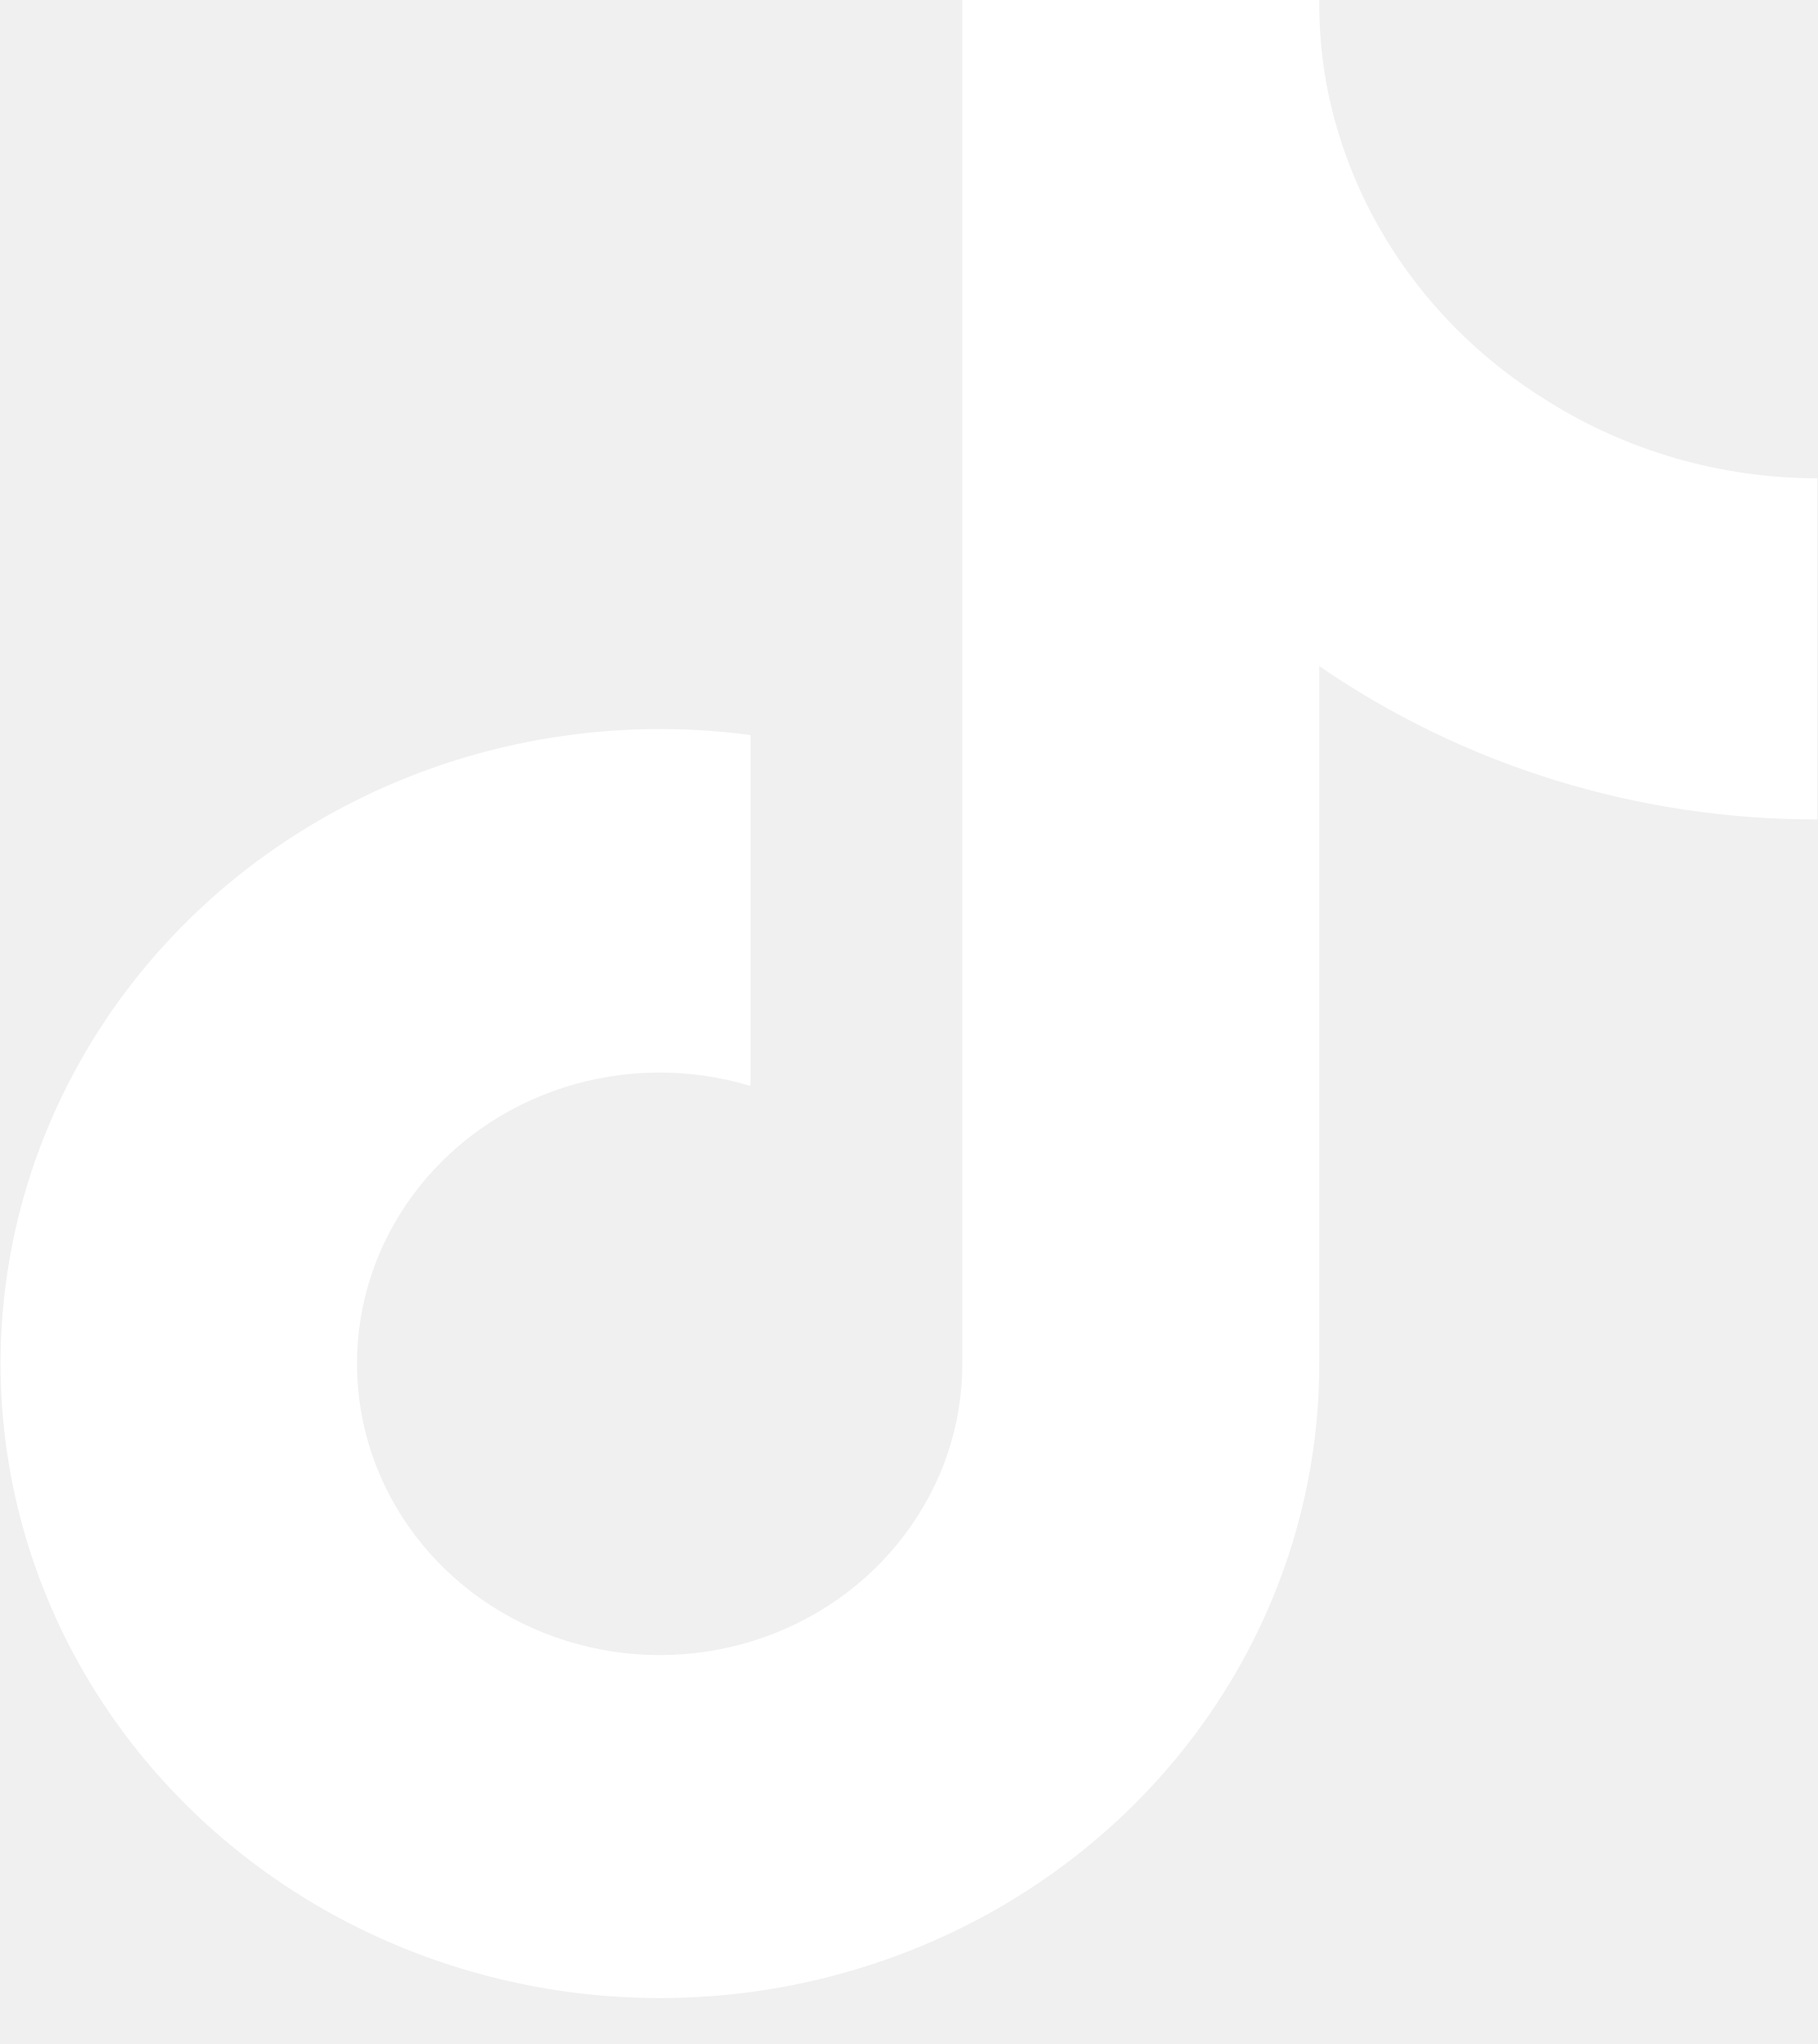
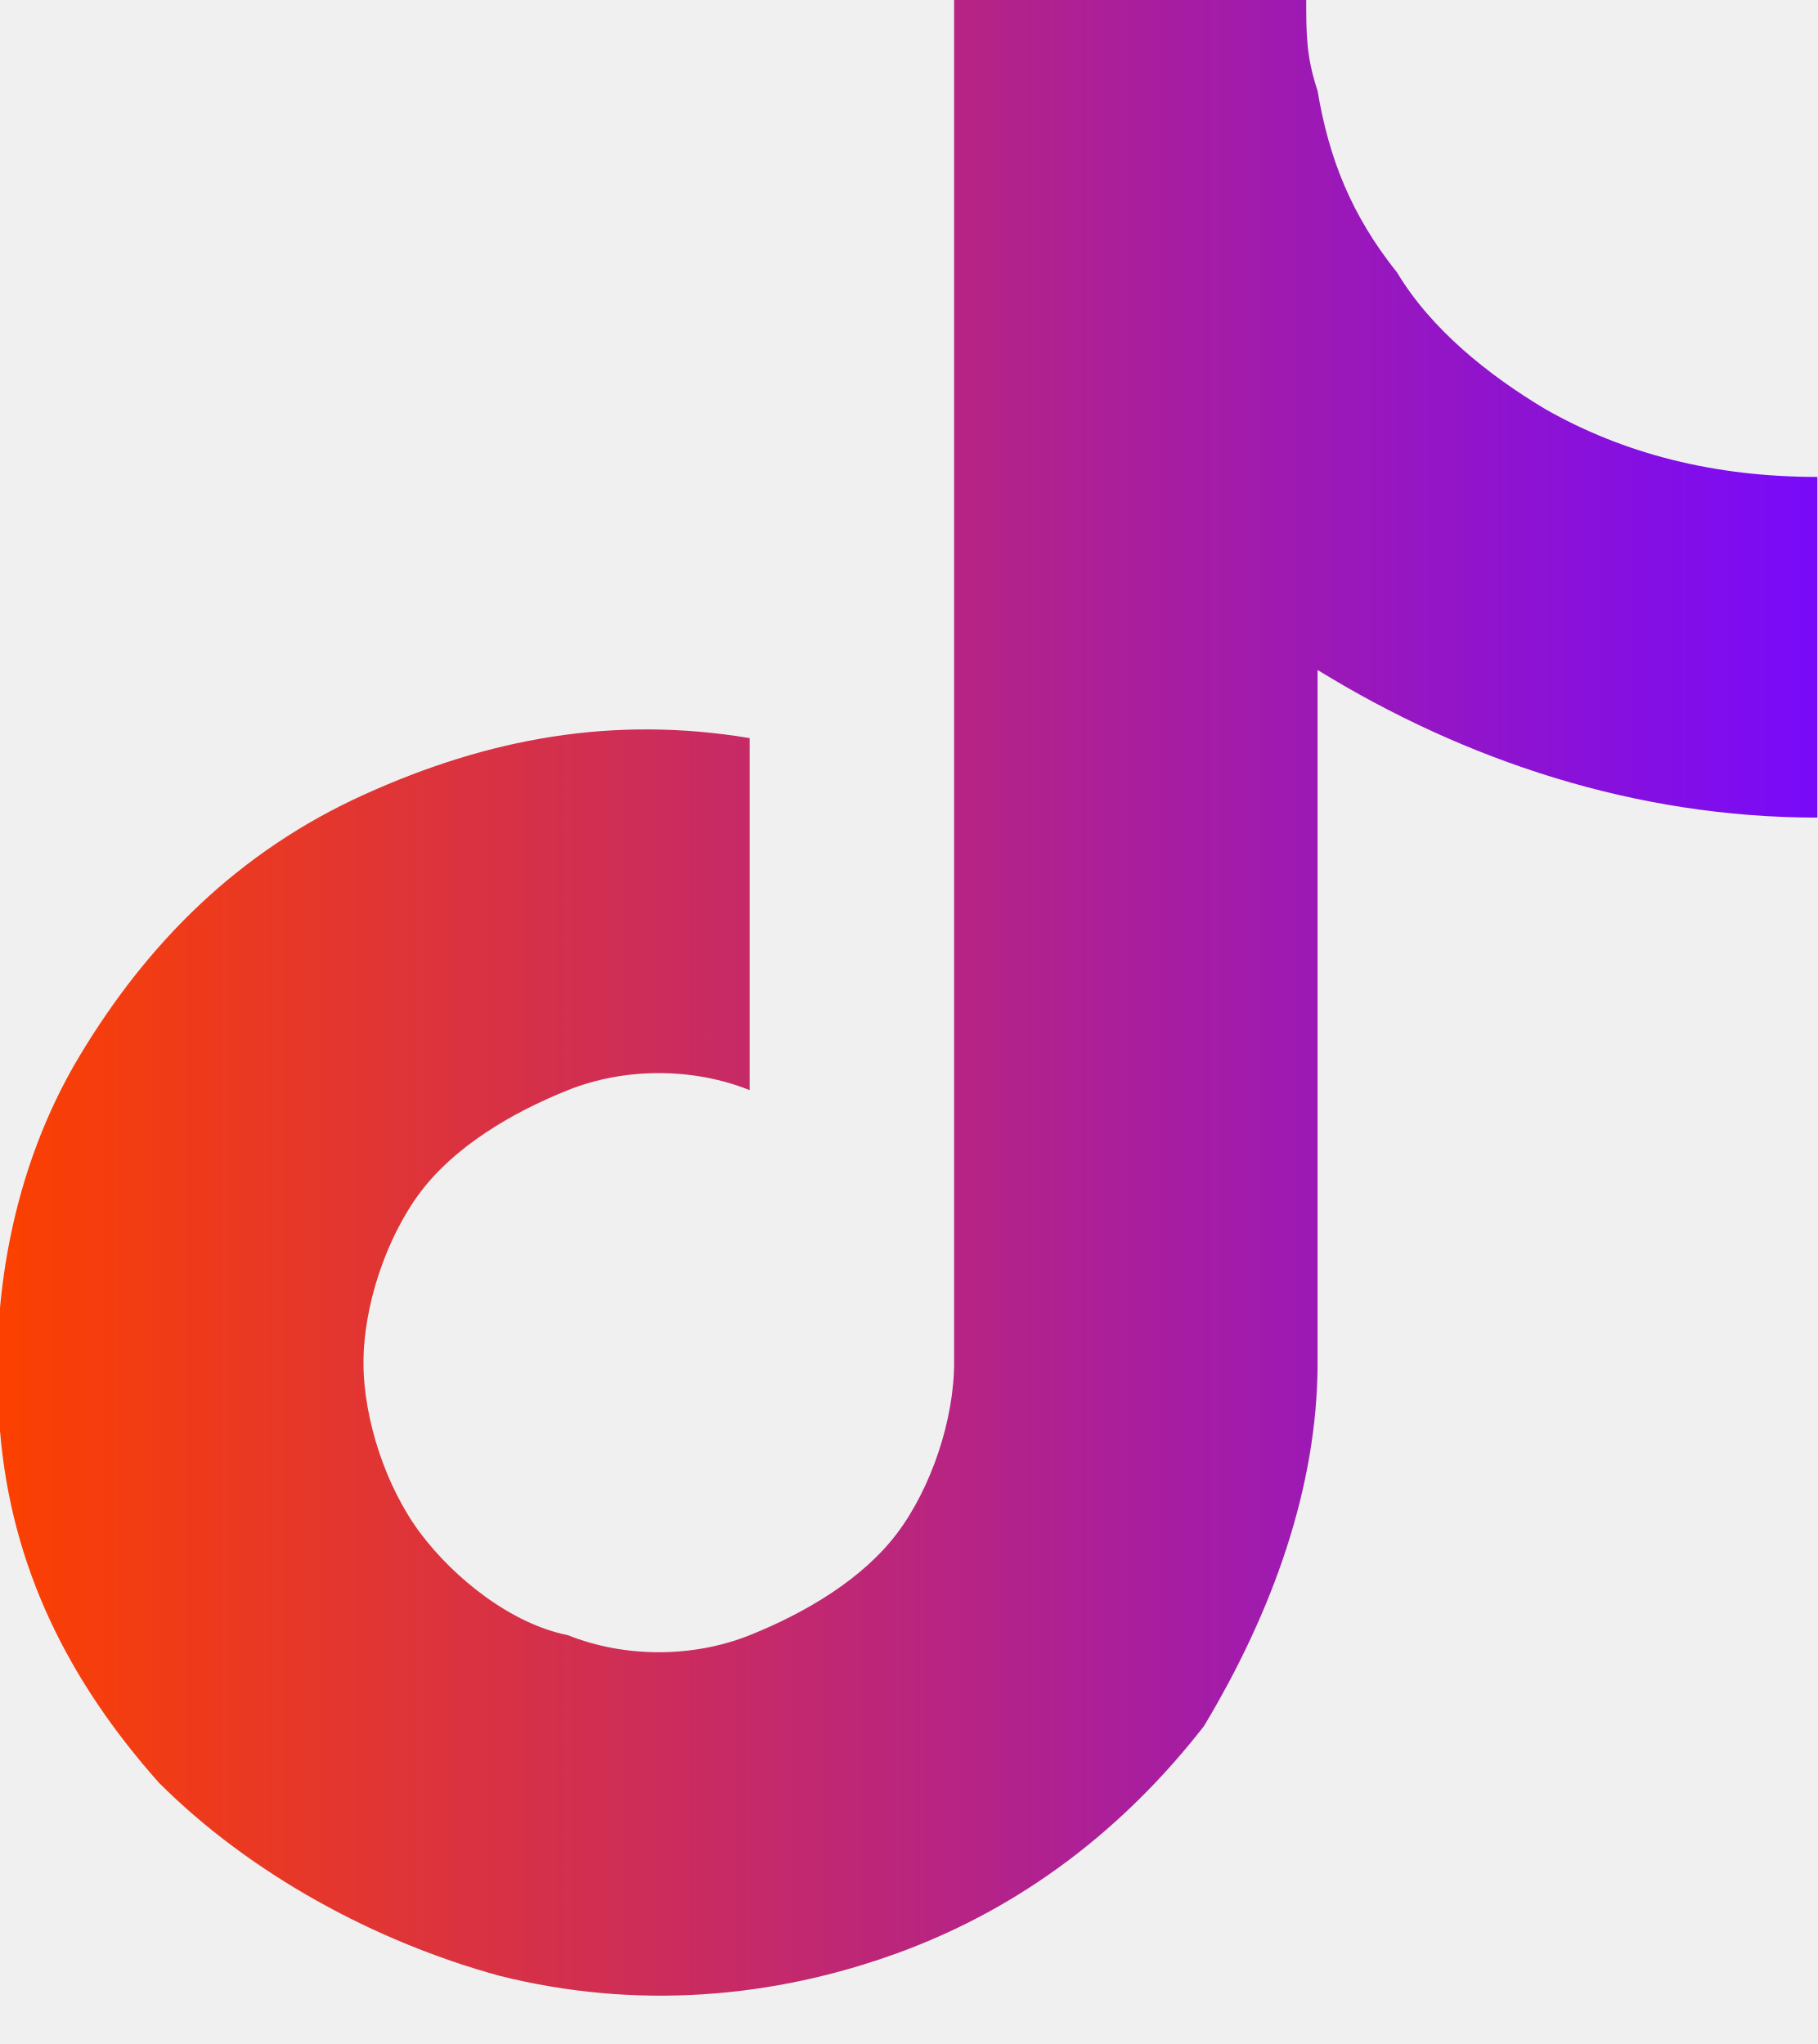
- <svg xmlns="http://www.w3.org/2000/svg" width="16" height="18" viewBox="0 0 16 18" fill="none">
-   <g clip-path="url(#clip0_2_6)">
-     <path d="M16 7.216C14.428 7.219 12.894 6.747 11.615 5.866V12.01C11.615 13.148 11.254 14.258 10.58 15.193C9.906 16.128 8.951 16.843 7.844 17.241C6.737 17.64 5.53 17.704 4.384 17.424C3.238 17.145 2.208 16.535 1.432 15.677C0.655 14.819 0.17 13.753 0.04 12.622C-0.09 11.491 0.142 10.349 0.705 9.348C1.267 8.347 2.134 7.536 3.189 7.022C4.244 6.508 5.436 6.317 6.607 6.473V9.563C6.071 9.401 5.496 9.406 4.963 9.577C4.43 9.748 3.967 10.077 3.64 10.517C3.313 10.957 3.139 11.485 3.143 12.025C3.146 12.566 3.327 13.092 3.659 13.527C3.991 13.963 4.458 14.287 4.993 14.452C5.528 14.618 6.103 14.616 6.637 14.448C7.171 14.279 7.636 13.953 7.965 13.515C8.295 13.077 8.473 12.551 8.472 12.01V0H11.615C11.613 0.255 11.635 0.511 11.682 0.762V0.762C11.791 1.324 12.018 1.858 12.349 2.332C12.68 2.806 13.108 3.21 13.607 3.52C14.317 3.971 15.149 4.212 16 4.212V7.216Z" fill="white" />
+ <svg xmlns="http://www.w3.org/2000/svg" xmlns:xlink="http://www.w3.org/1999/xlink" version="1.1" id="Слой_1" x="0px" y="0px" viewBox="0 0 16 18" style="enable-background:new 0 0 16 18;" xml:space="preserve">
+   <style type="text/css">
+ 	.st0{clip-path:url(#SVGID_2_);}
+ 	.st1{fill:url(#SVGID_3_);}
+ </style>
+   <g>
+     <defs>
+       <rect id="SVGID_1_" y="0" width="16" height="17.6" />
+     </defs>
+     <clipPath id="SVGID_2_">
+       <use xlink:href="#SVGID_1_" style="overflow:visible;" />
+     </clipPath>
+     <g class="st0">
+       <linearGradient id="SVGID_3_" gradientUnits="userSpaceOnUse" x1="4.638702e-03" y1="8.798" x2="16" y2="8.798">
+         <stop offset="0" style="stop-color:#FC4000" />
+         <stop offset="1" style="stop-color:#780AFA" />
+       </linearGradient>
+       <path class="st1" d="M16,7.2c-1.6,0-3.1-0.5-4.4-1.3V12c0,1.1-0.4,2.2-1,3.2c-0.7,0.9-1.6,1.6-2.7,2c-1.1,0.4-2.3,0.5-3.5,0.2    c-1.1-0.3-2.2-0.9-3-1.7c-0.8-0.9-1.3-1.9-1.4-3.1c-0.1-1.1,0.1-2.3,0.7-3.3c0.6-1,1.4-1.8,2.5-2.3c1.1-0.5,2.2-0.7,3.4-0.5v3.1    C6.1,9.4,5.5,9.4,5,9.6c-0.5,0.2-1,0.5-1.3,0.9c-0.3,0.4-0.5,1-0.5,1.5c0,0.5,0.2,1.1,0.5,1.5s0.8,0.8,1.3,0.9    c0.5,0.2,1.1,0.2,1.6,0c0.5-0.2,1-0.5,1.3-0.9c0.3-0.4,0.5-1,0.5-1.5V0h3.1c0,0.3,0,0.5,0.1,0.8l0,0c0.1,0.6,0.3,1.1,0.7,1.6    c0.3,0.5,0.8,0.9,1.3,1.2C14.3,4,15.1,4.2,16,4.2V7.2z" />
+     </g>
  </g>
-   <defs>
-     <clipPath id="clip0_2_6">
-       <rect width="16" height="17.6" fill="white" />
-     </clipPath>
-   </defs>
</svg>
